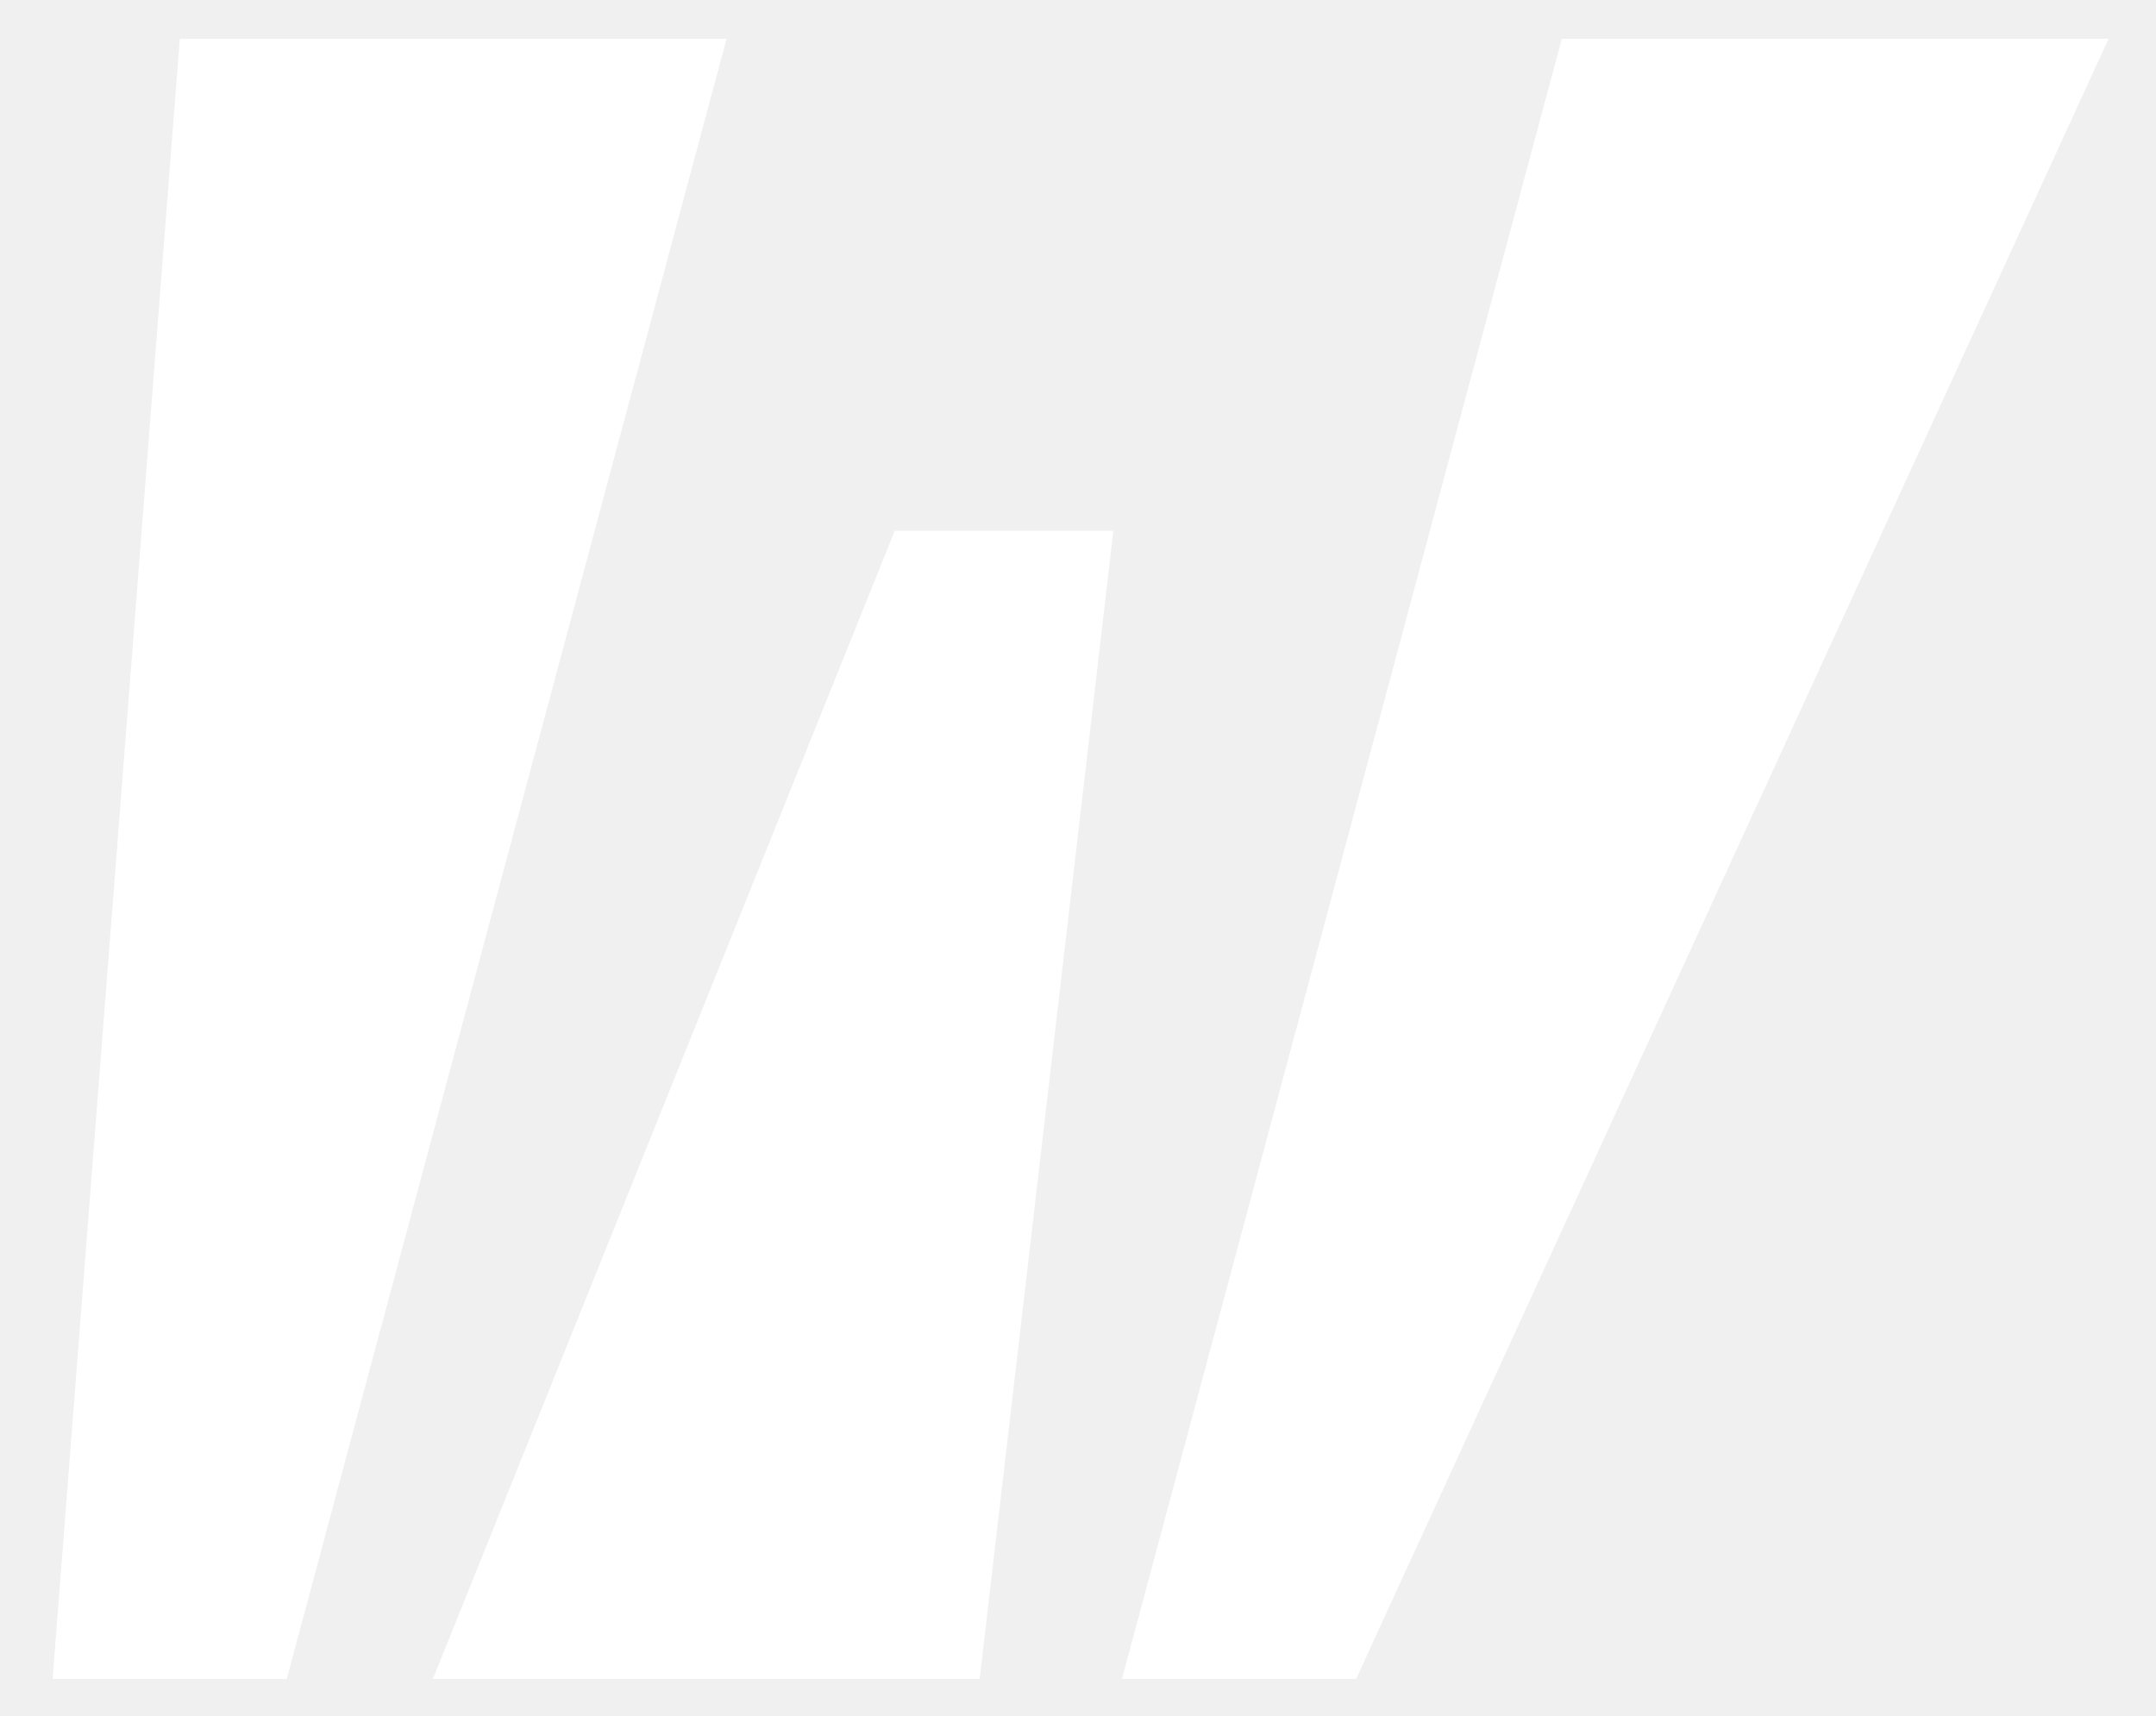
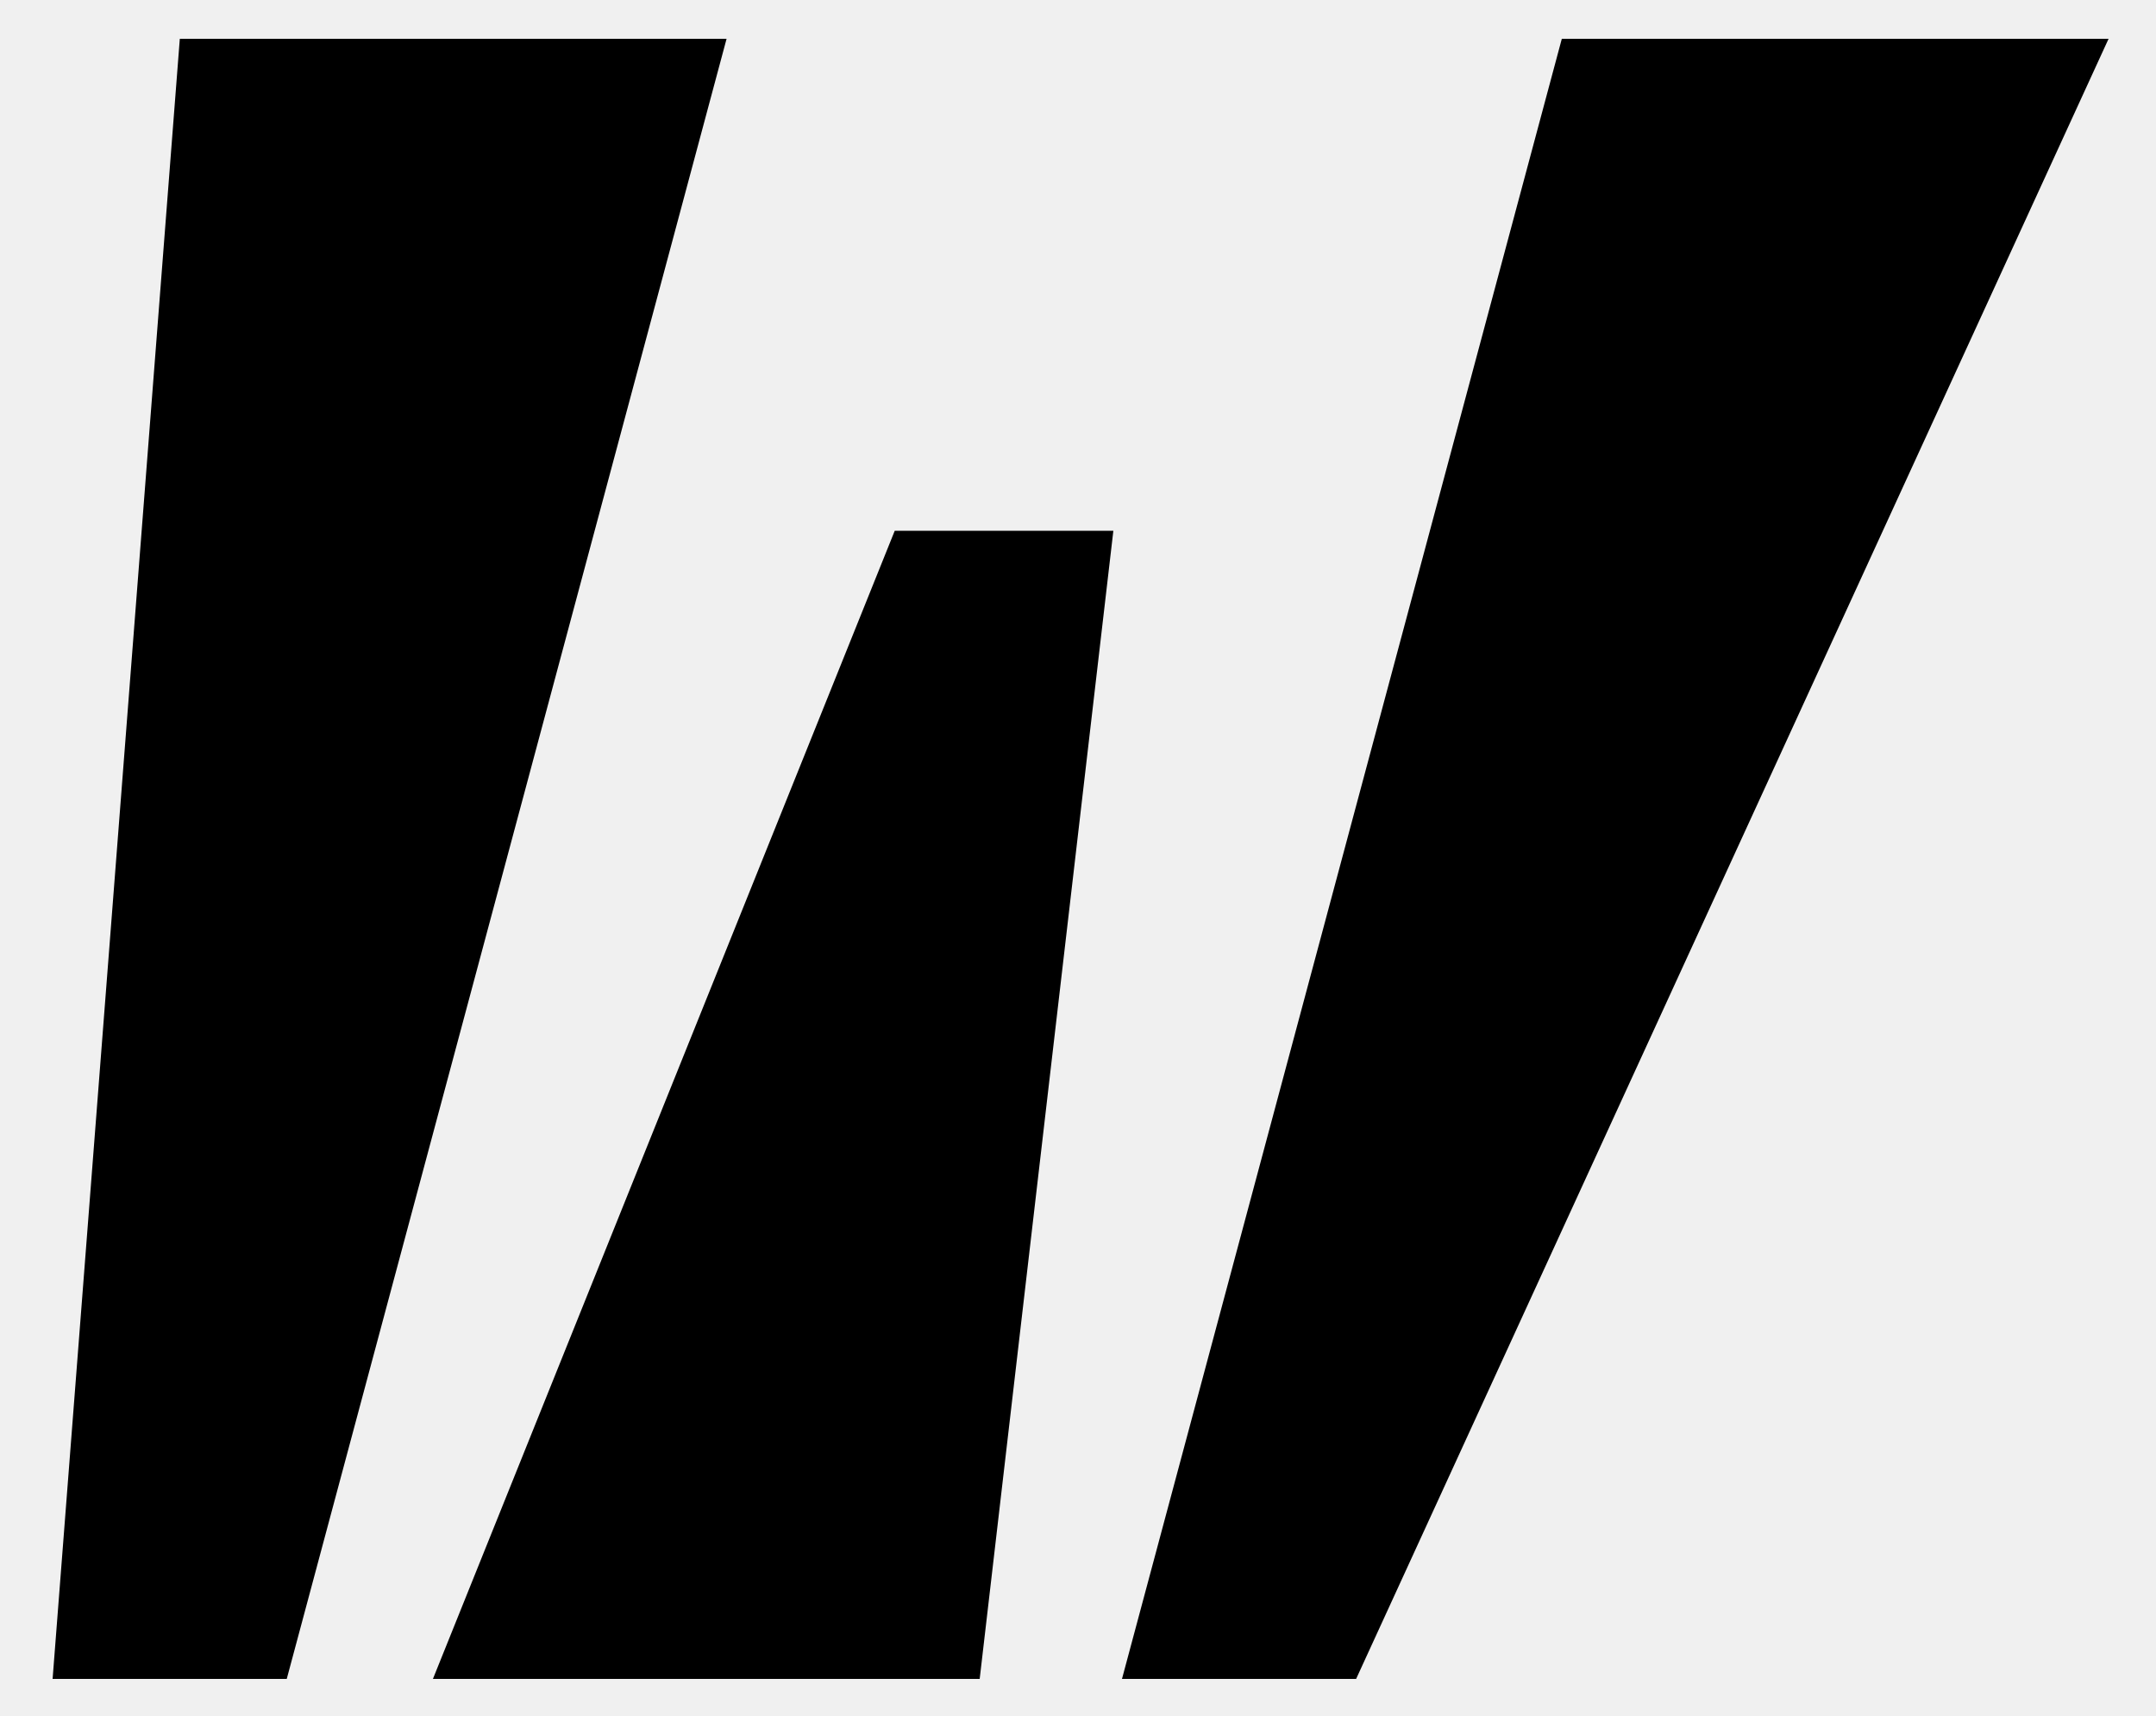
<svg xmlns="http://www.w3.org/2000/svg" version="1.1" id="Layer_1" x="0px" y="0px" viewBox="0 0 500 398" enable-background="new 0 0 500 398" xml:space="preserve">
-   <polygon fill="#FFFFFF" points="66.5,389.4 12.2,389.4 41.7,9 168.5,9 " />
-   <polygon fill="#FFFFFF" points="314.5,389.4 260.2,389.4 362.2,9 489,9 " />
-   <polygon fill="#FFFFFF" points="207.5,123.1 100.4,389.4 227.2,389.4 258.2,123.1 " />
+   <polygon fill="#000000" points="66.5,389.4 12.2,389.4 41.7,9 168.5,9 " />
+   <polygon fill="#000000" points="314.5,389.4 260.2,389.4 362.2,9 489,9 " />
+   <polygon fill="#000000" points="207.5,123.1 100.4,389.4 227.2,389.4 258.2,123.1 " />
</svg>
